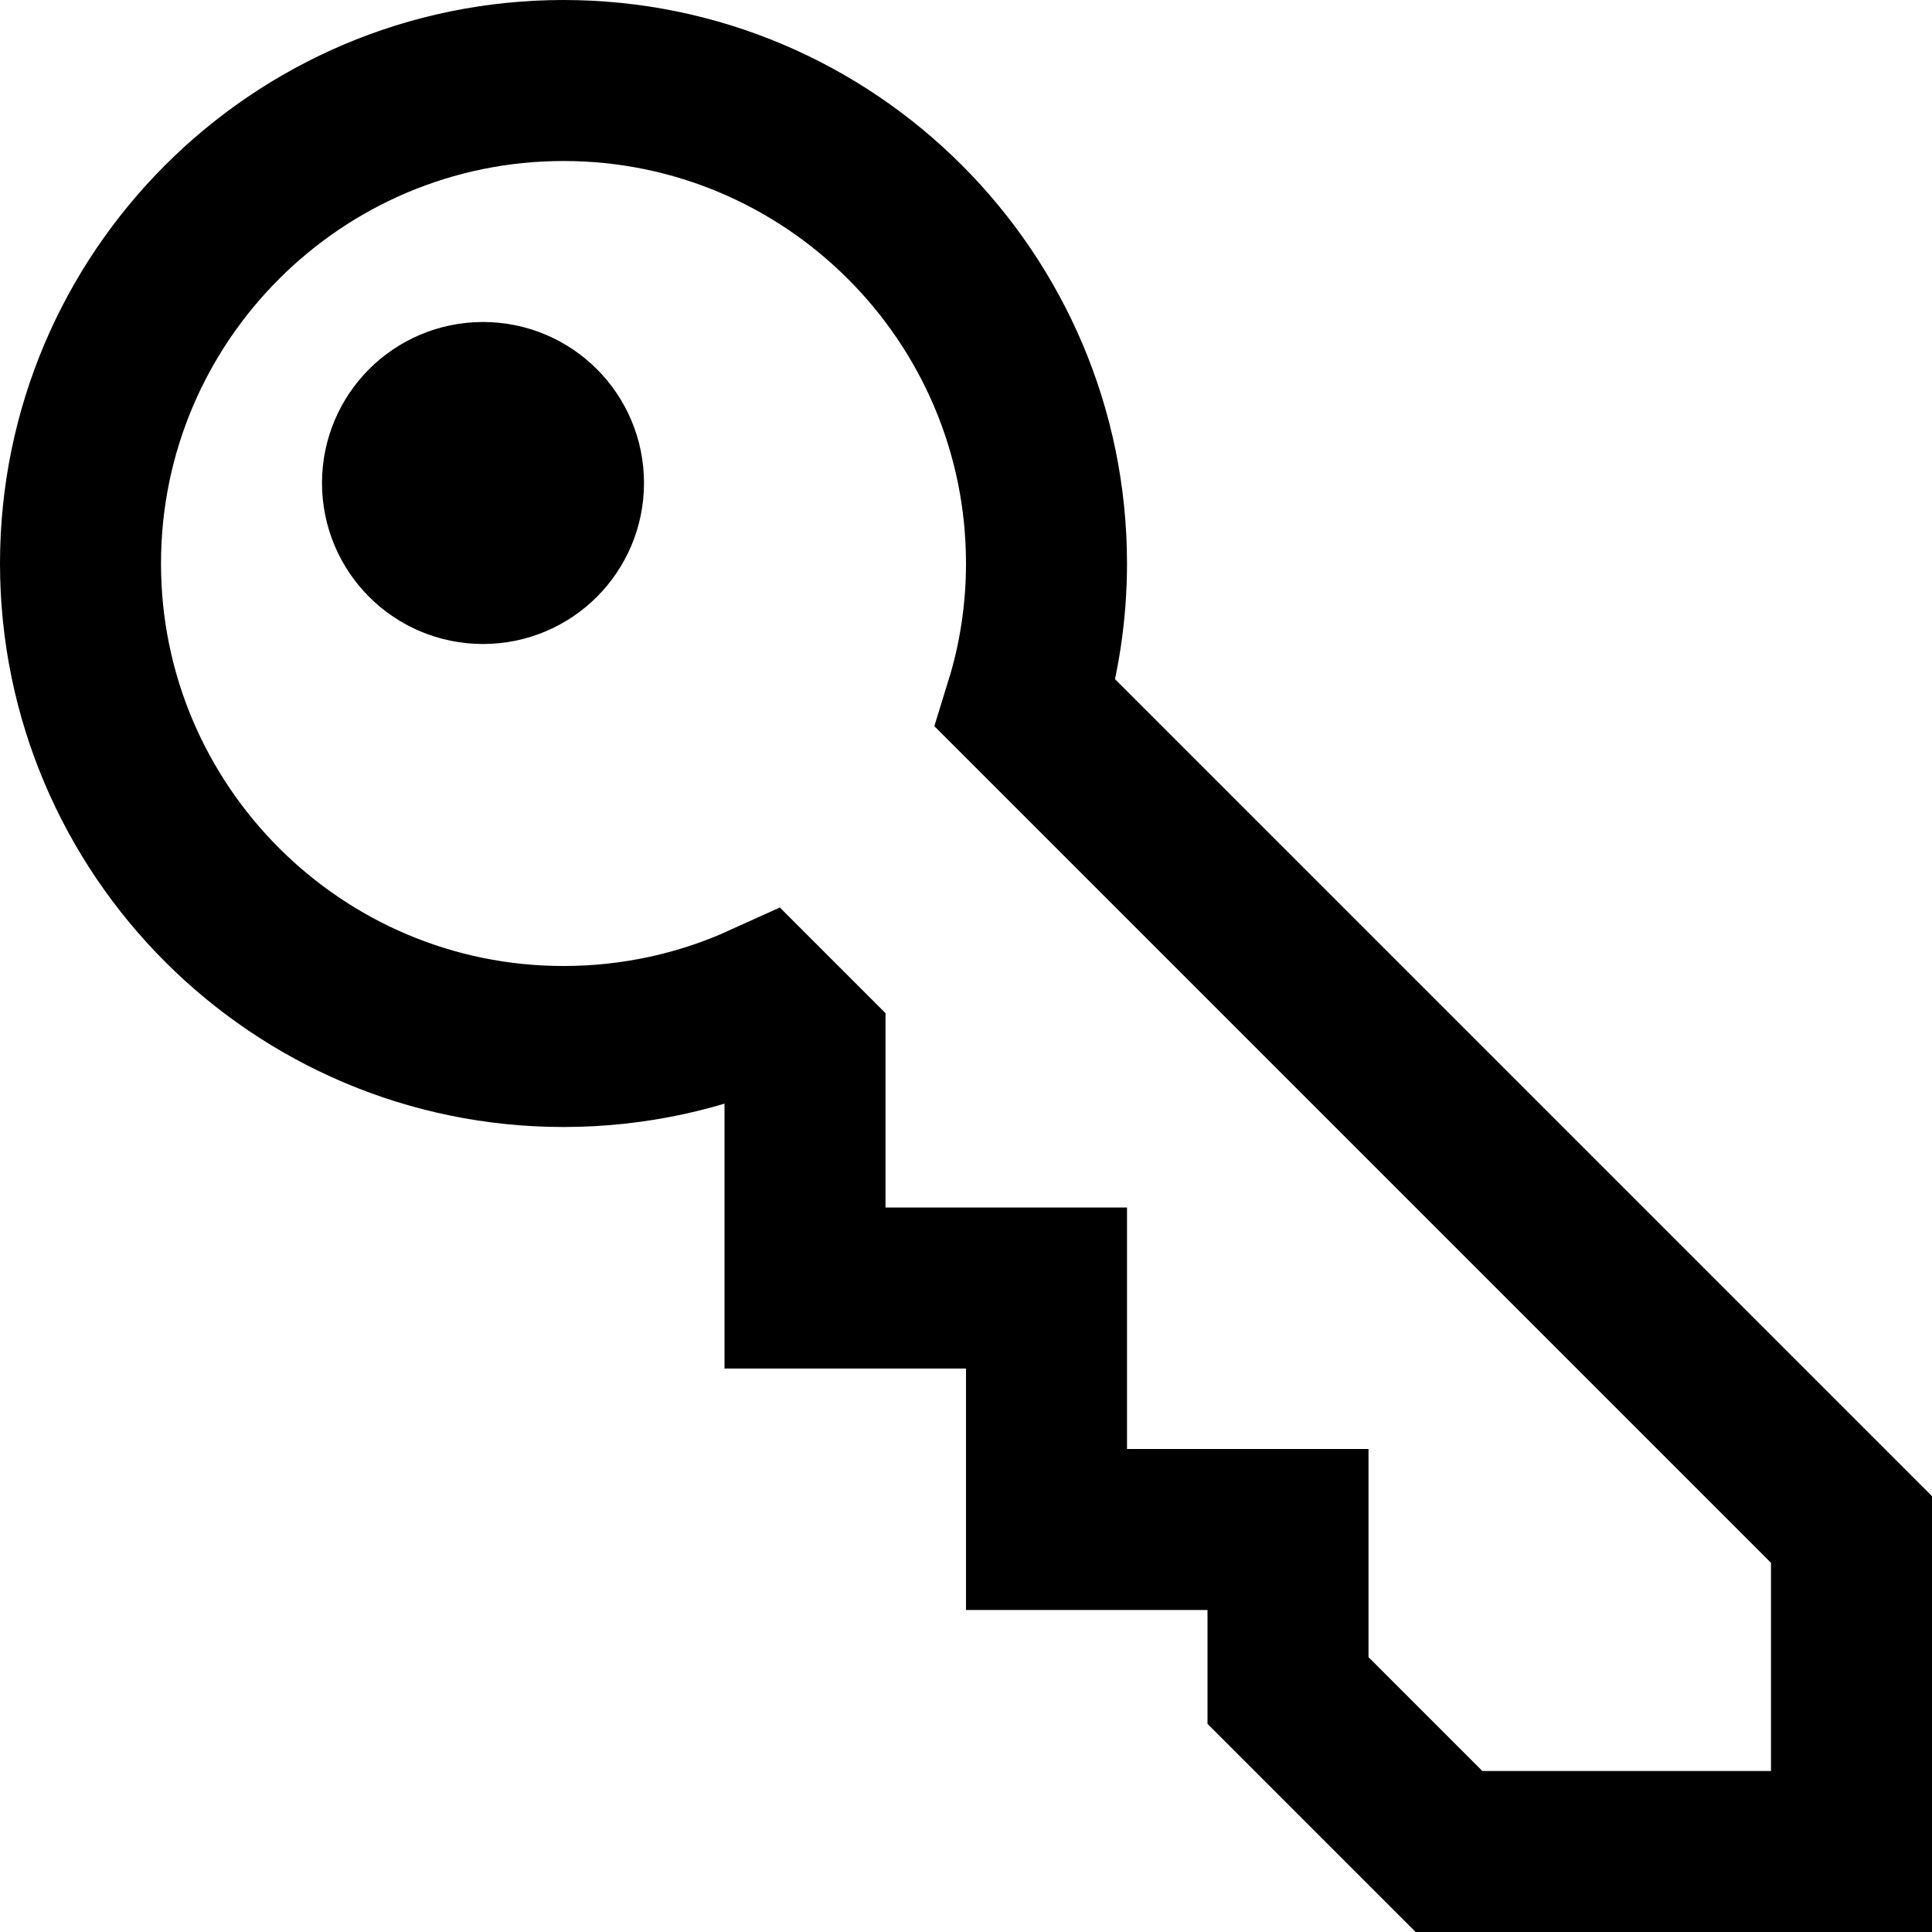
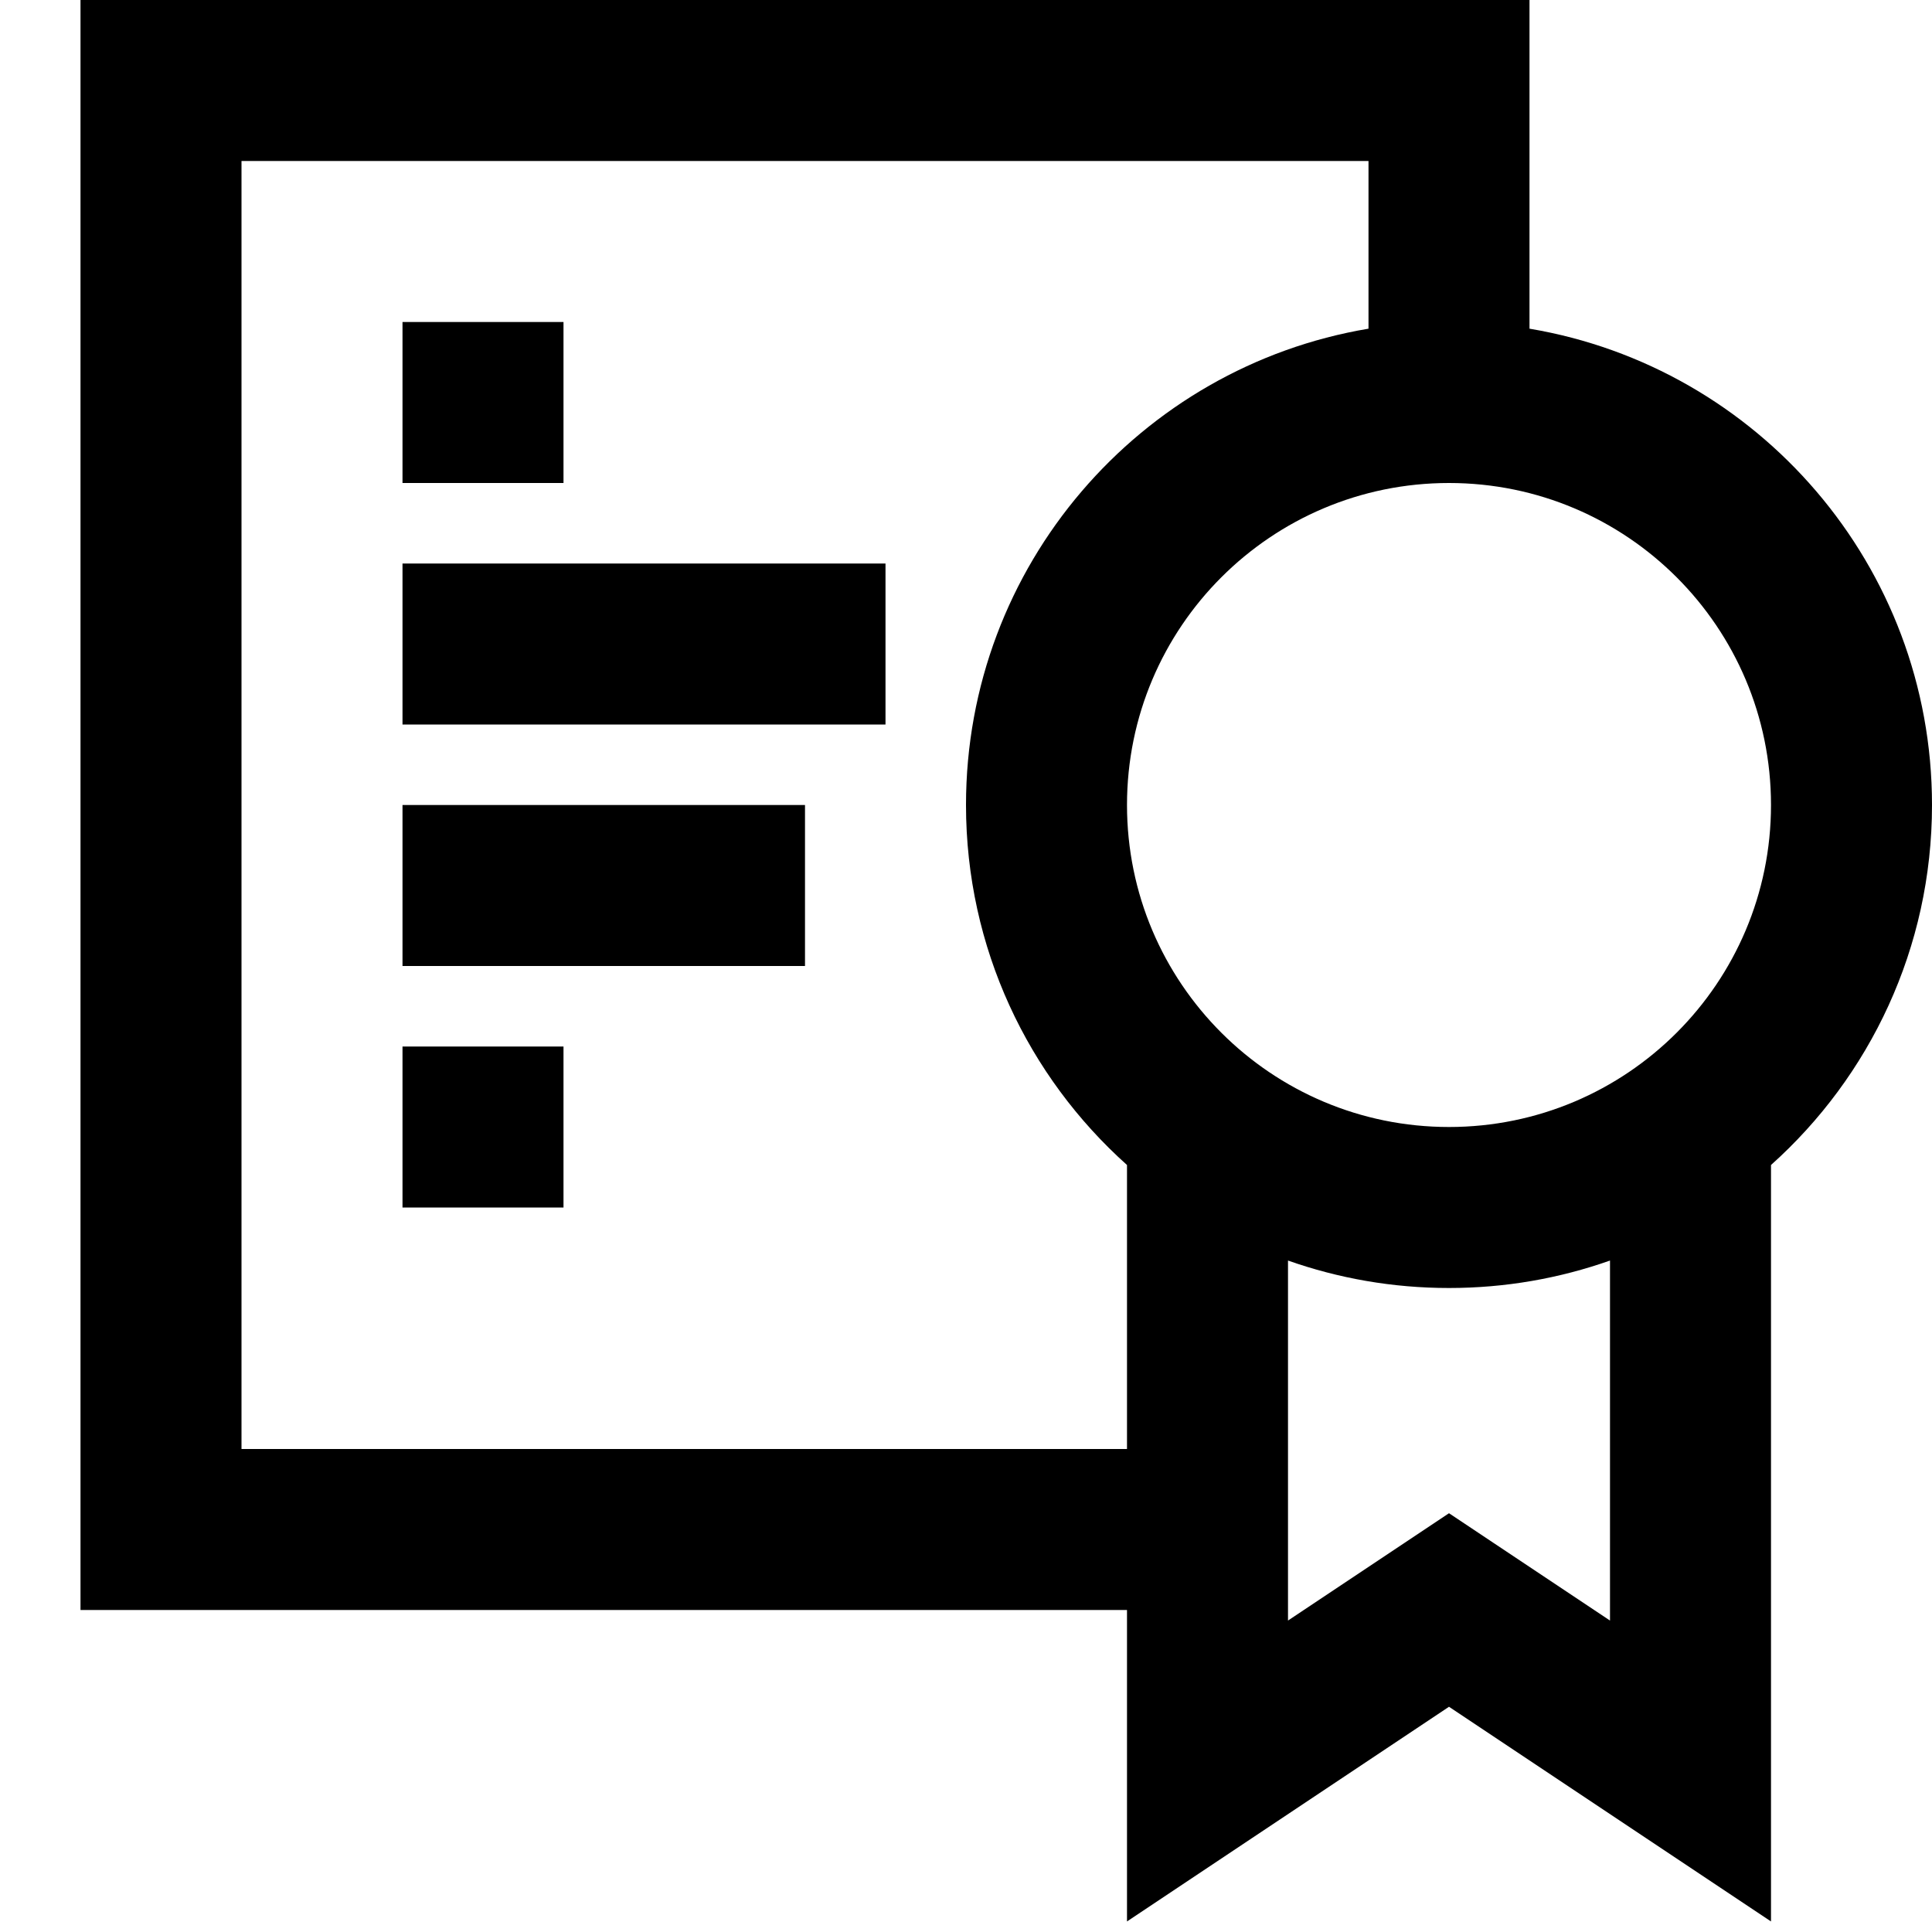
- <svg xmlns="http://www.w3.org/2000/svg" width="24" height="24" viewBox="0 0 24 24">
-   <path fill="none" stroke="#000" stroke-width="2" d="M10,13 L10,16 L13,16 L13,19 L16,19 L16,21 L18,23 L23,23 L23,19 L12.74,8.74 C12.91,8.19 13,7.6 13,7 C13,3.69 10.31,1 7,1 C3.69,1 1,3.69 1,7 C1,10.31 3.69,13 7,13 C7.88,13 8.72,12.81 9.47,12.47 L10,13 Z M6,7 C5.447,7 5,6.553 5,6 C5,5.447 5.447,5 6,5 C6.553,5 7,5.447 7,6 C7,6.553 6.553,7 6,7 Z" />
+ <svg xmlns="http://www.w3.org/2000/svg" width="24" height="24" viewBox="0 0 24 24" fill="none">
+   <path fill-rule="evenodd" clip-rule="evenodd" d="M1 0H2H18H19V1V4.083C21.838 4.559 24 7.027 24 10C24 11.777 23.227 13.374 22 14.472V22V23.869L20.445 22.832L18 21.202L15.555 22.832L14 23.869V22V20H2H1V19V1V0ZM14 18V14.472C12.773 13.374 12 11.777 12 10C12 7.027 14.162 4.559 17 4.083V2H3V18H14ZM16 15.659V20.131L17.445 19.168L18 18.798L18.555 19.168L20 20.131V15.659C19.374 15.88 18.701 16 18 16C17.299 16 16.626 15.88 16 15.659ZM18 6C15.791 6 14 7.791 14 10C14 12.209 15.791 14 18 14C20.209 14 22 12.209 22 10C22 7.791 20.209 6 18 6ZM11 9H5V7H11V9ZM5 12H10V10H5V12ZM7 15H5V13H7V15ZM5 6H7V4H5V6Z" fill="black" />
</svg>
